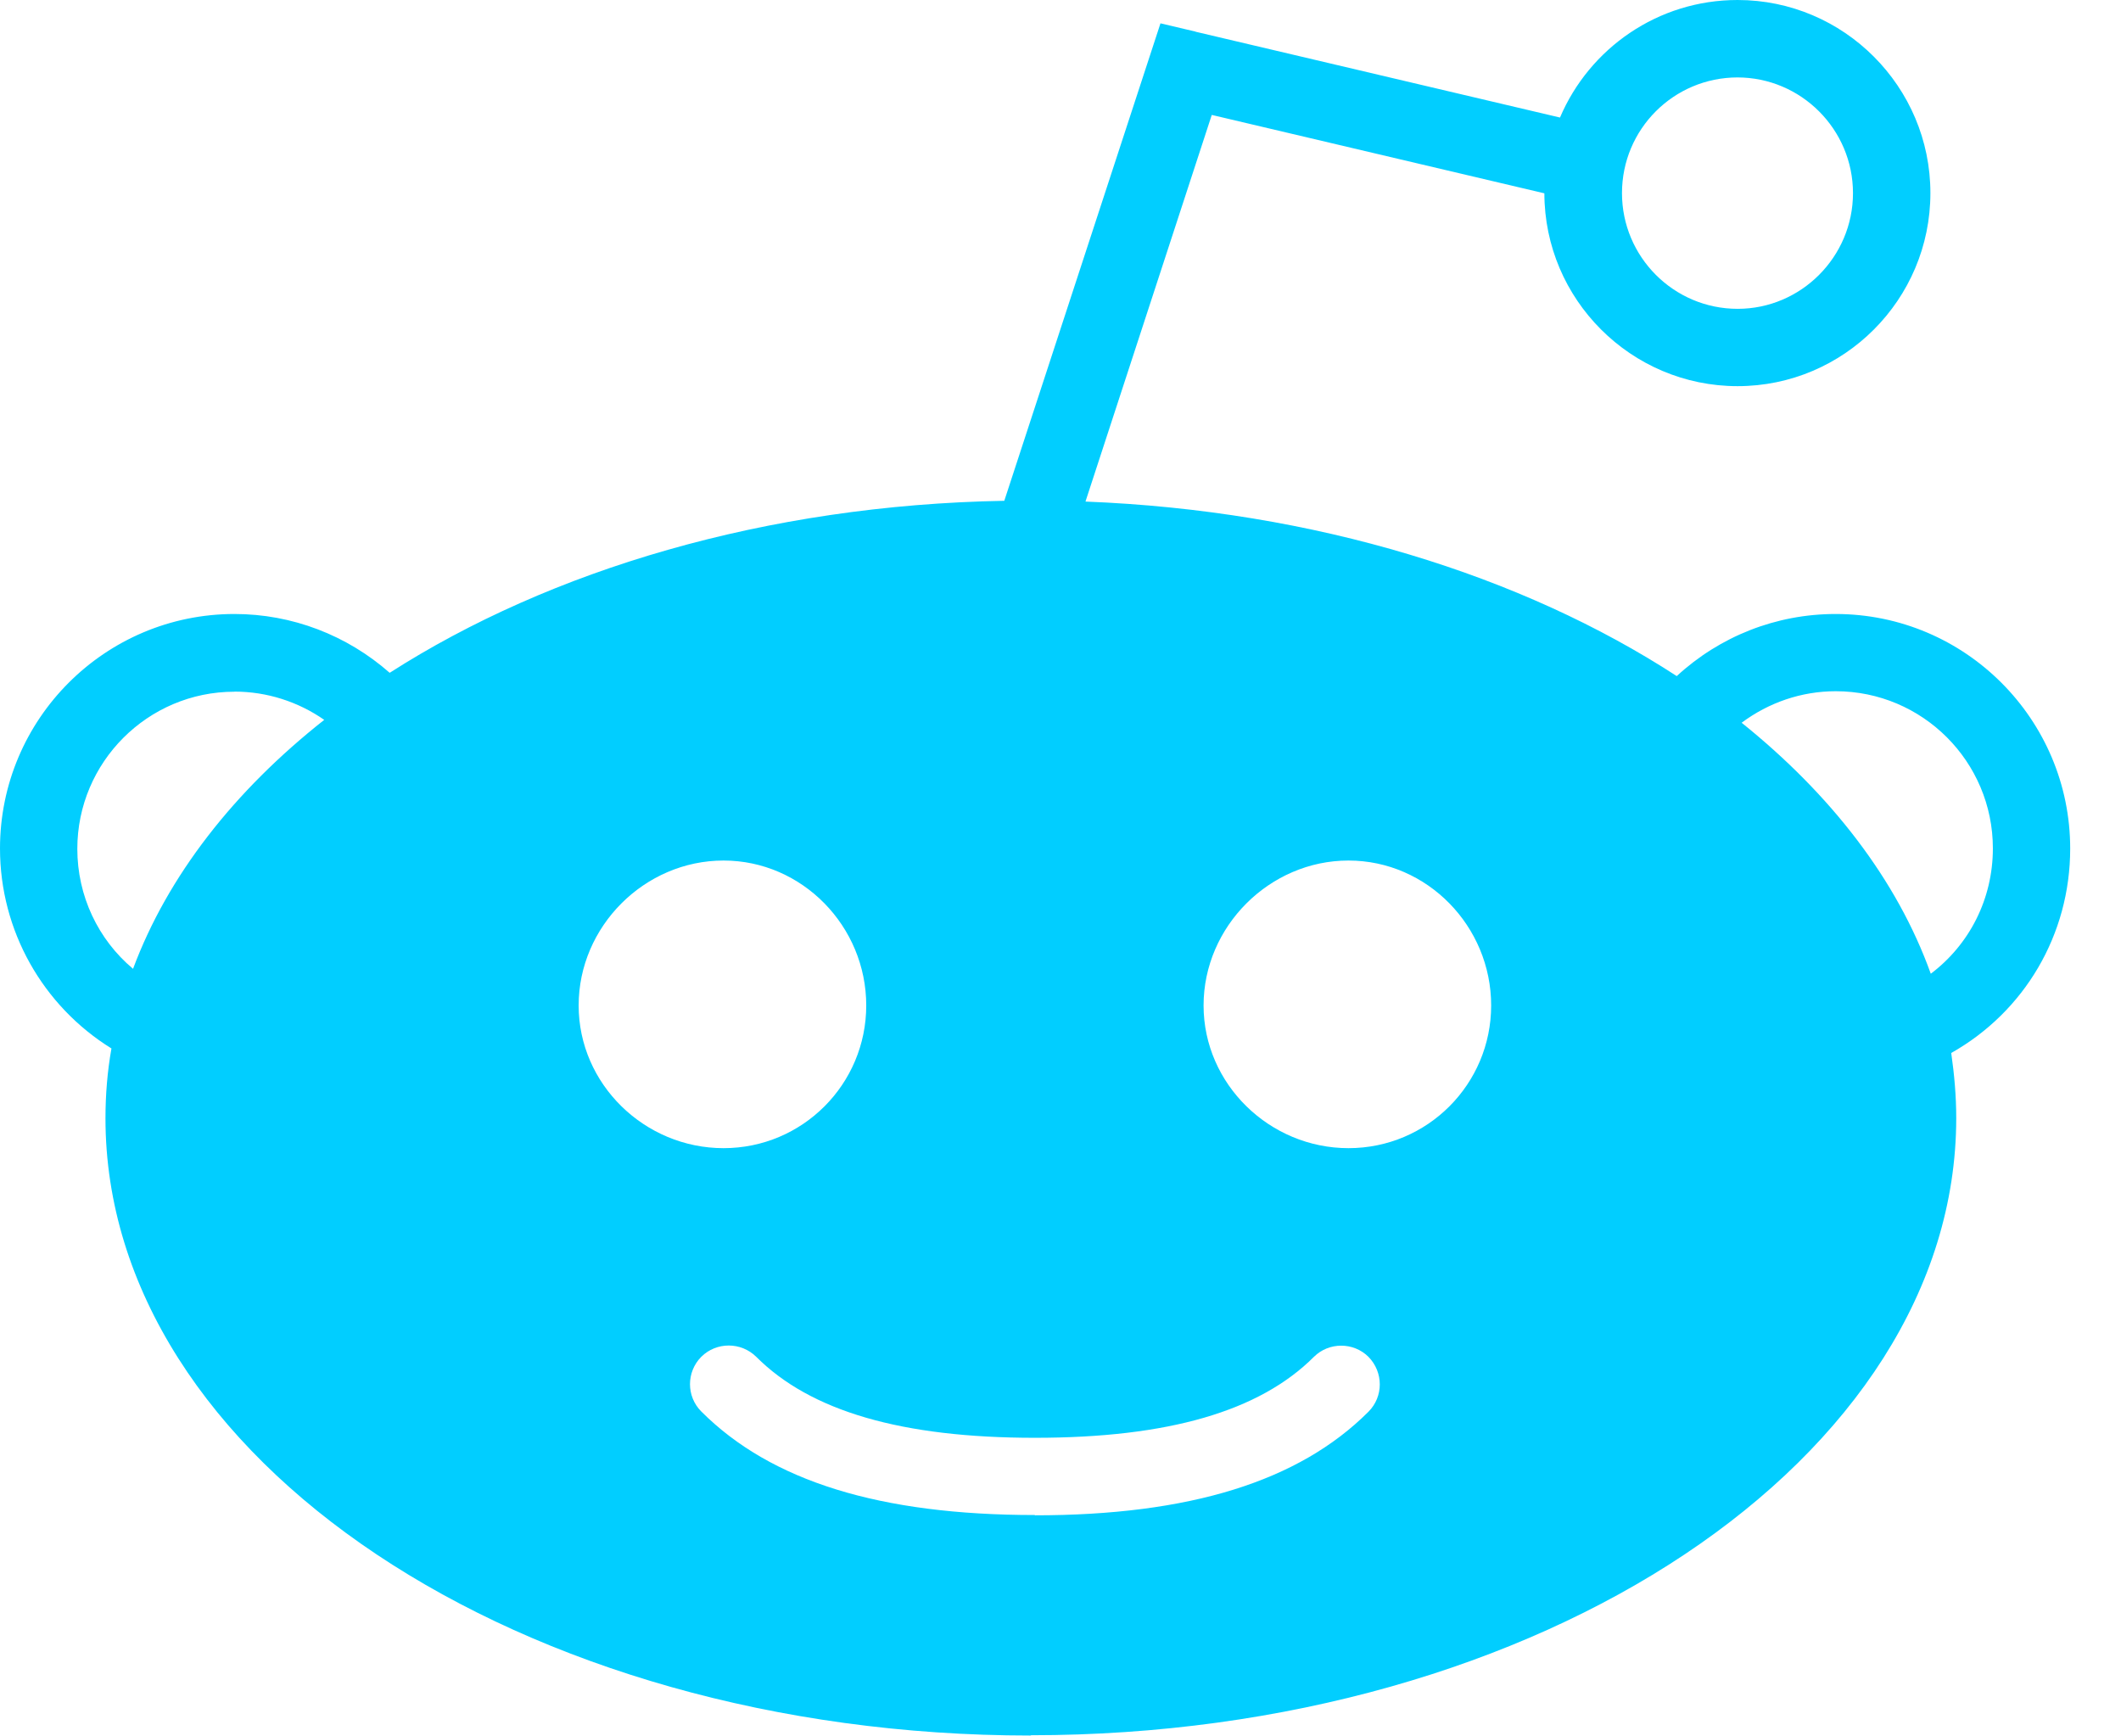
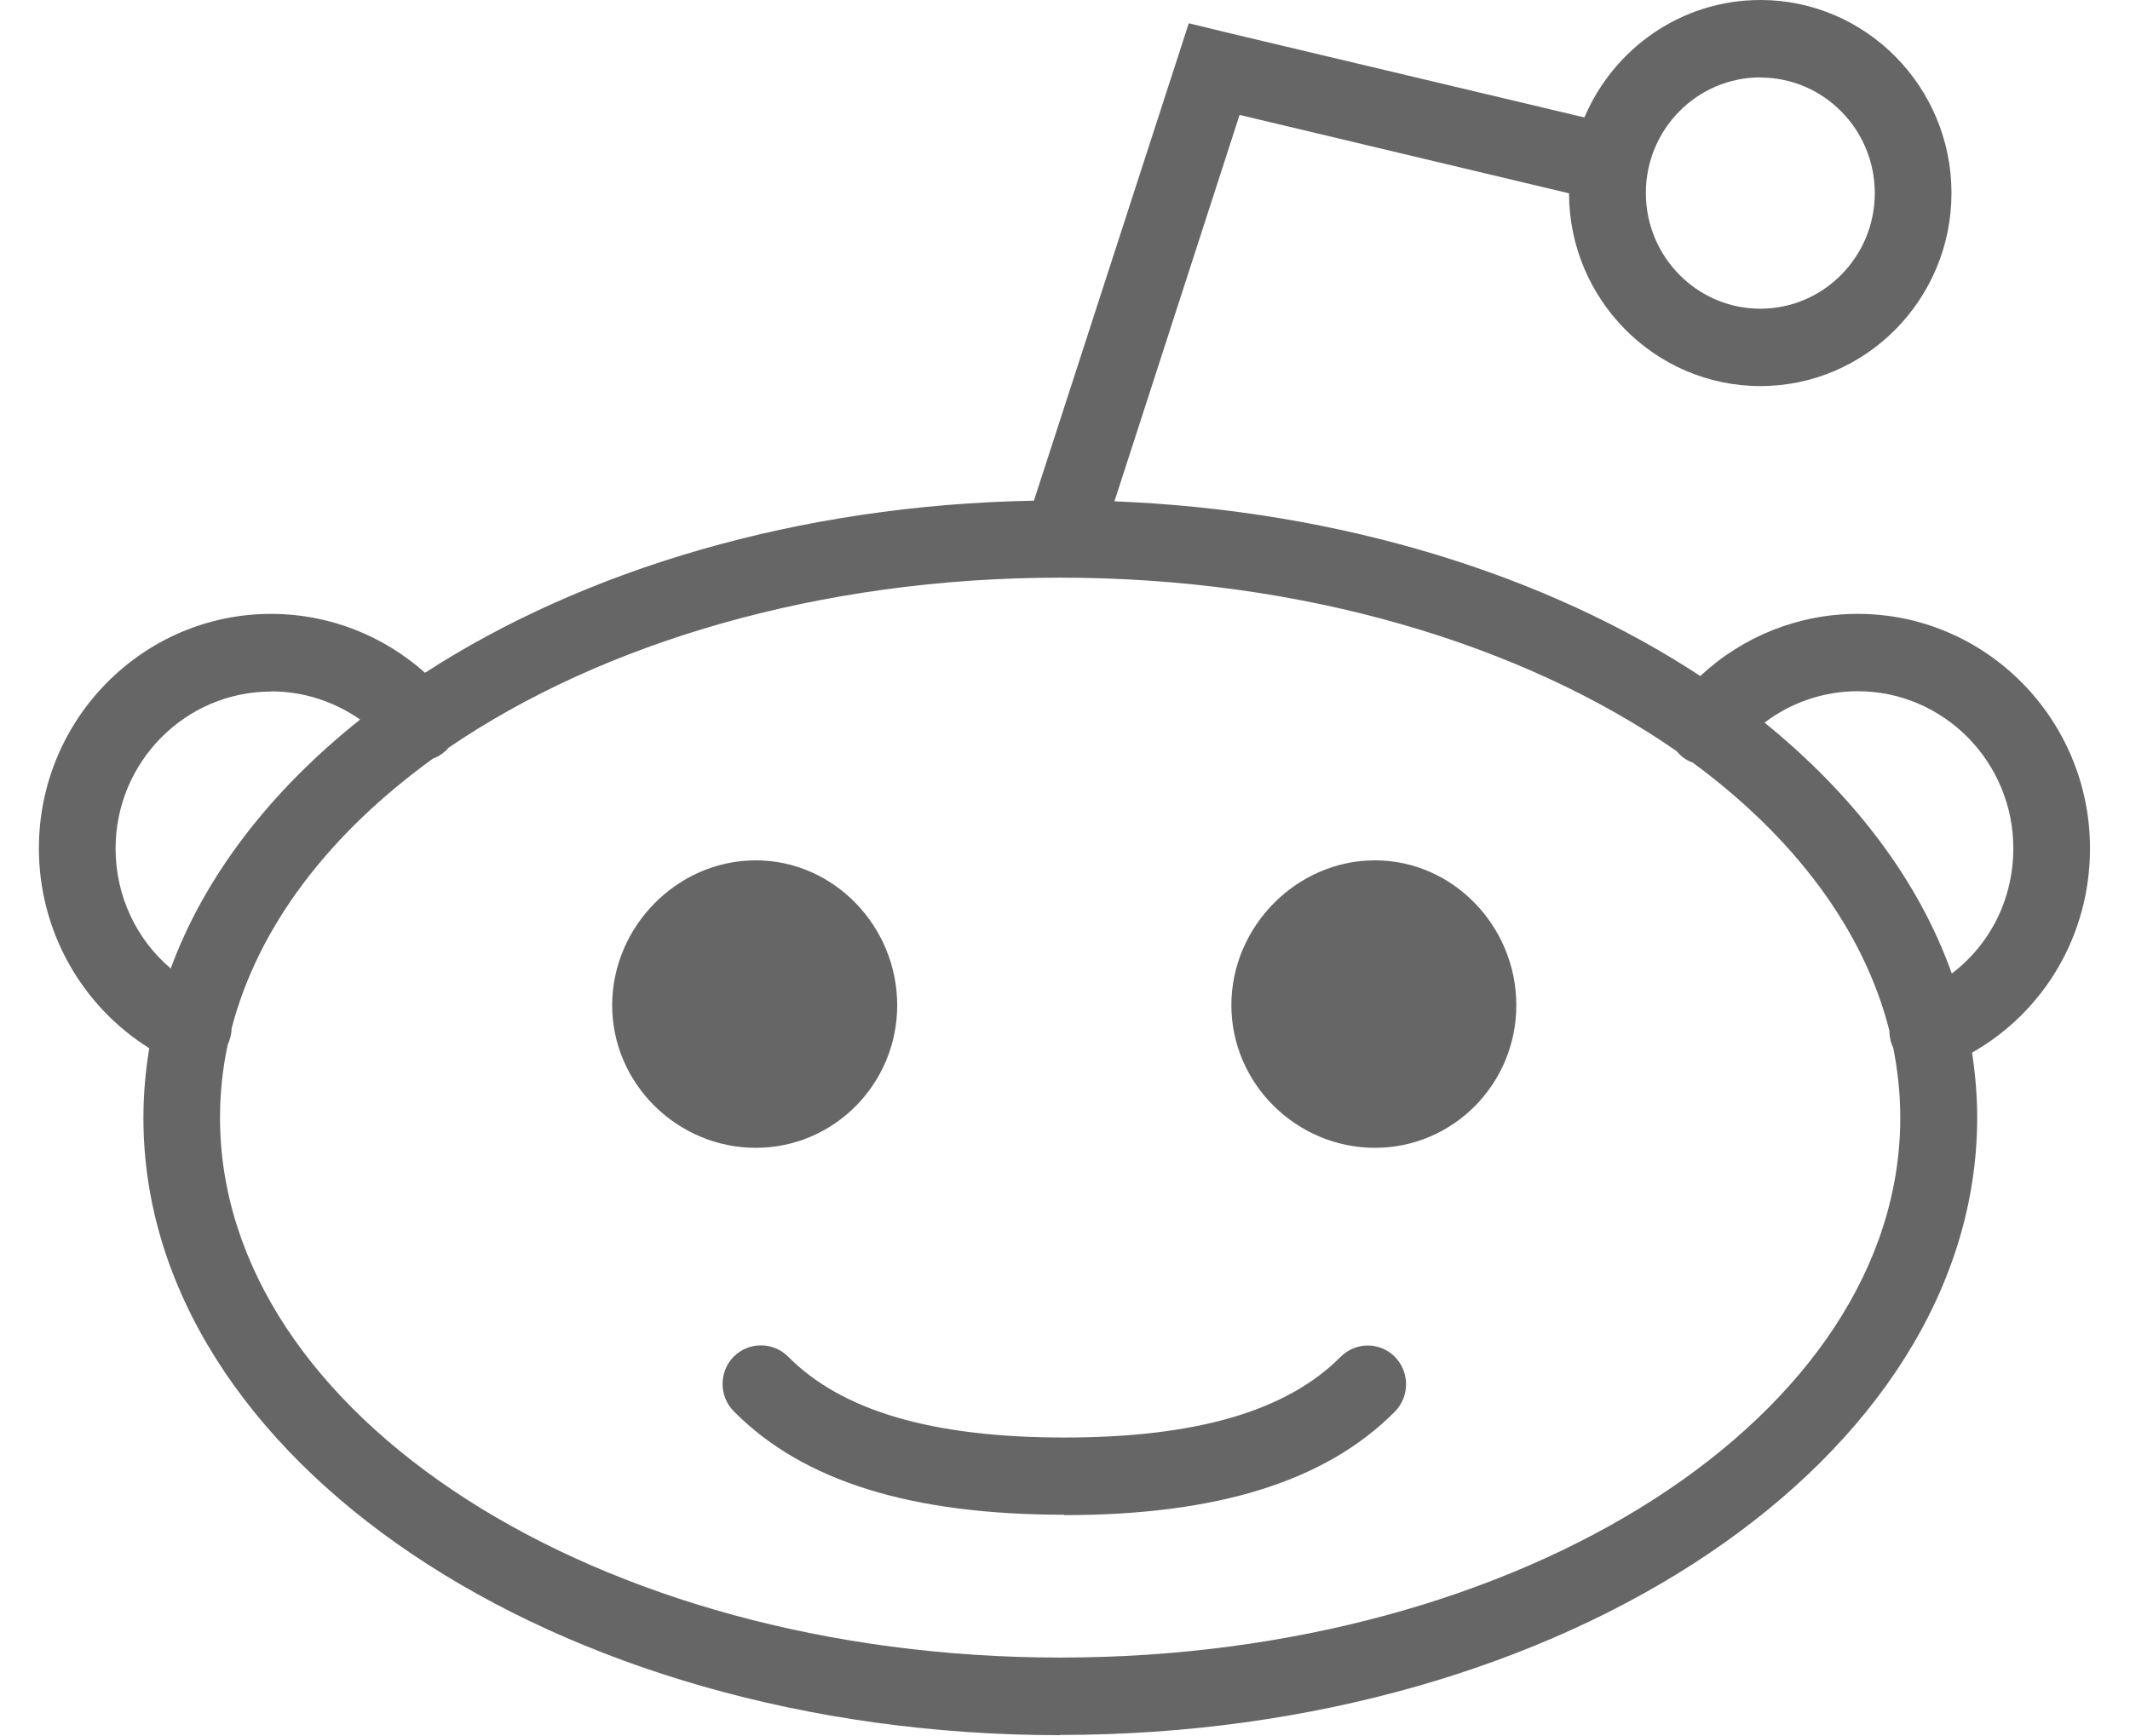
- <svg xmlns="http://www.w3.org/2000/svg" width="22" height="18" viewBox="0 0 22 18">
-   <path fill="#01ceff" fill-rule="evenodd" d="M10.737,15.713 C9.129,15.713 7.997,15.363 7.274,14.639 C7.118,14.483 7.118,14.229 7.274,14.072 C7.431,13.916 7.686,13.916 7.844,14.072 C8.407,14.636 9.354,14.912 10.734,14.912 C12.118,14.912 13.064,14.637 13.629,14.072 C13.784,13.918 14.039,13.918 14.194,14.072 C14.351,14.232 14.351,14.485 14.194,14.642 C13.472,15.364 12.339,15.716 10.732,15.716 L10.736,15.712 L10.737,15.713 Z M7.505,8.925 C6.685,8.925 6.002,9.609 6.002,10.428 C6.002,11.244 6.686,11.908 7.505,11.908 C8.325,11.908 8.985,11.244 8.985,10.428 C8.985,9.608 8.322,8.925 7.505,8.925 L7.505,8.925 Z M13.987,8.925 C13.169,8.925 12.484,9.609 12.484,10.428 C12.484,11.244 13.169,11.908 13.987,11.908 C14.807,11.908 15.467,11.244 15.467,10.428 C15.467,9.608 14.805,8.925 13.987,8.925 Z M18.064,7.495 C18.994,8.242 19.678,9.127 20.027,10.099 C20.429,9.796 20.671,9.322 20.671,8.799 C20.671,7.899 19.941,7.169 19.041,7.169 C18.684,7.169 18.345,7.287 18.065,7.496 L18.064,7.495 Z M2.432,7.174 C1.532,7.174 0.802,7.906 0.802,8.804 C0.802,9.291 1.017,9.744 1.38,10.048 C1.74,9.082 2.43,8.202 3.363,7.466 C3.093,7.278 2.769,7.173 2.433,7.173 L2.432,7.174 Z M10.692,18 C5.399,18 1.094,15.128 1.094,11.598 C1.094,11.353 1.114,11.111 1.156,10.874 C0.443,10.432 0,9.652 0,8.8 C0,7.458 1.09,6.368 2.432,6.368 C3.03,6.368 3.599,6.588 4.042,6.978 C5.707,5.911 7.948,5.238 10.417,5.194 L12.037,0.242 L12.393,0.326 C12.395,0.326 12.398,0.326 12.401,0.329 L16.181,1.219 C16.486,0.502 17.196,0 18.023,0 C19.126,0 20.023,0.9 20.023,2.002 C20.023,3.107 19.126,4.005 18.023,4.005 C16.918,4.005 16.02,3.105 16.019,2.005 L12.569,1.192 L11.259,5.202 C13.639,5.295 15.787,5.968 17.392,7.012 C17.839,6.6 18.422,6.368 19.04,6.368 C20.384,6.368 21.473,7.461 21.473,8.801 C21.473,9.695 20.998,10.493 20.239,10.921 C20.271,11.143 20.291,11.368 20.291,11.597 C20.289,15.127 15.983,17.997 10.691,17.997 L10.691,18 L10.692,18 Z M18.024,0.803 C17.361,0.803 16.824,1.339 16.824,2.003 C16.824,2.663 17.36,3.203 18.024,3.203 C18.68,3.203 19.22,2.665 19.22,2.003 C19.22,1.343 18.683,0.803 18.02,0.803 L18.024,0.803 L18.024,0.803 Z" />
+ <svg xmlns="http://www.w3.org/2000/svg" width="27" height="22" viewBox="0 0 27 22">
+   <path fill="#666666" fill-rule="evenodd" d="M64.913,25.242 C64.848,25.546 64.815,25.856 64.815,26.171 C64.815,29.943 69.593,33.016 75.466,33.016 C81.337,33.016 86.114,29.945 86.114,26.171 C86.114,25.871 86.082,25.574 86.025,25.285 L86.009,25.249 C85.987,25.19 85.976,25.129 85.976,25.068 C85.651,23.782 84.765,22.613 83.485,21.67 C83.436,21.653 83.391,21.627 83.348,21.593 C83.321,21.571 83.3,21.547 83.277,21.522 C81.33,20.17 78.548,19.324 75.466,19.324 C72.411,19.324 69.655,20.154 67.711,21.481 C67.695,21.501 67.679,21.519 67.657,21.535 C67.615,21.571 67.566,21.601 67.516,21.617 C66.208,22.562 65.3,23.738 64.962,25.039 C64.962,25.101 64.945,25.165 64.921,25.226 L64.913,25.242 L64.913,25.242 Z M75.519,31.205 C73.572,31.205 72.201,30.778 71.327,29.893 C71.138,29.702 71.138,29.392 71.327,29.2 C71.517,29.01 71.826,29.01 72.016,29.2 C72.698,29.889 73.844,30.226 75.518,30.226 C77.191,30.226 78.337,29.891 79.021,29.202 C79.21,29.012 79.518,29.012 79.707,29.202 C79.897,29.396 79.897,29.706 79.707,29.898 C78.833,30.78 77.461,31.21 75.514,31.21 L75.519,31.205 Z M71.606,22.908 C70.615,22.908 69.786,23.745 69.786,24.745 C69.786,25.743 70.615,26.553 71.606,26.553 C72.597,26.553 73.399,25.743 73.399,24.745 C73.399,23.745 72.596,22.908 71.606,22.908 L71.606,22.908 Z M79.455,22.908 C78.464,22.908 77.635,23.745 77.635,24.745 C77.635,25.743 78.464,26.553 79.455,26.553 C80.446,26.553 81.247,25.743 81.247,24.745 C81.247,23.745 80.445,22.908 79.455,22.908 L79.455,22.908 Z M84.392,21.161 C85.518,22.073 86.345,23.156 86.767,24.343 C87.255,23.974 87.547,23.395 87.547,22.756 C87.547,21.657 86.662,20.764 85.575,20.764 C85.141,20.764 84.73,20.907 84.392,21.163 L84.392,21.161 Z M65.464,20.768 C64.375,20.768 63.491,21.661 63.491,22.759 C63.491,23.354 63.751,23.907 64.19,24.279 C64.625,23.098 65.46,22.024 66.591,21.123 C66.263,20.894 65.872,20.766 65.464,20.766 L65.464,20.768 Z M75.466,34 C69.057,34 63.844,30.49 63.844,26.176 C63.844,25.875 63.87,25.58 63.918,25.29 C63.055,24.75 62.519,23.797 62.519,22.756 C62.519,21.115 63.84,19.783 65.464,19.783 C66.188,19.783 66.877,20.052 67.414,20.53 C69.429,19.224 72.142,18.402 75.132,18.348 L77.095,12.295 L77.524,12.399 C77.528,12.399 77.531,12.399 77.534,12.402 L82.11,13.489 C82.481,12.615 83.34,12 84.341,12 C85.677,12 86.763,13.099 86.763,14.447 C86.763,15.797 85.677,16.895 84.341,16.895 C83.004,16.895 81.917,15.796 81.915,14.451 L77.739,13.457 L76.153,18.356 C79.034,18.471 81.636,19.295 83.579,20.571 C84.12,20.067 84.826,19.783 85.575,19.783 C87.2,19.783 88.519,21.119 88.519,22.757 C88.519,23.848 87.944,24.824 87.024,25.346 C87.065,25.618 87.089,25.894 87.089,26.172 C87.086,30.486 81.873,33.997 75.466,33.997 L75.466,34 Z M84.343,12.981 C83.54,12.981 82.889,13.637 82.889,14.447 C82.889,15.256 83.539,15.914 84.341,15.914 C85.138,15.914 85.791,15.258 85.791,14.449 C85.791,13.64 85.141,12.983 84.34,12.983 L84.343,12.981 Z" transform="translate(-62.026 -12)" />
</svg>
